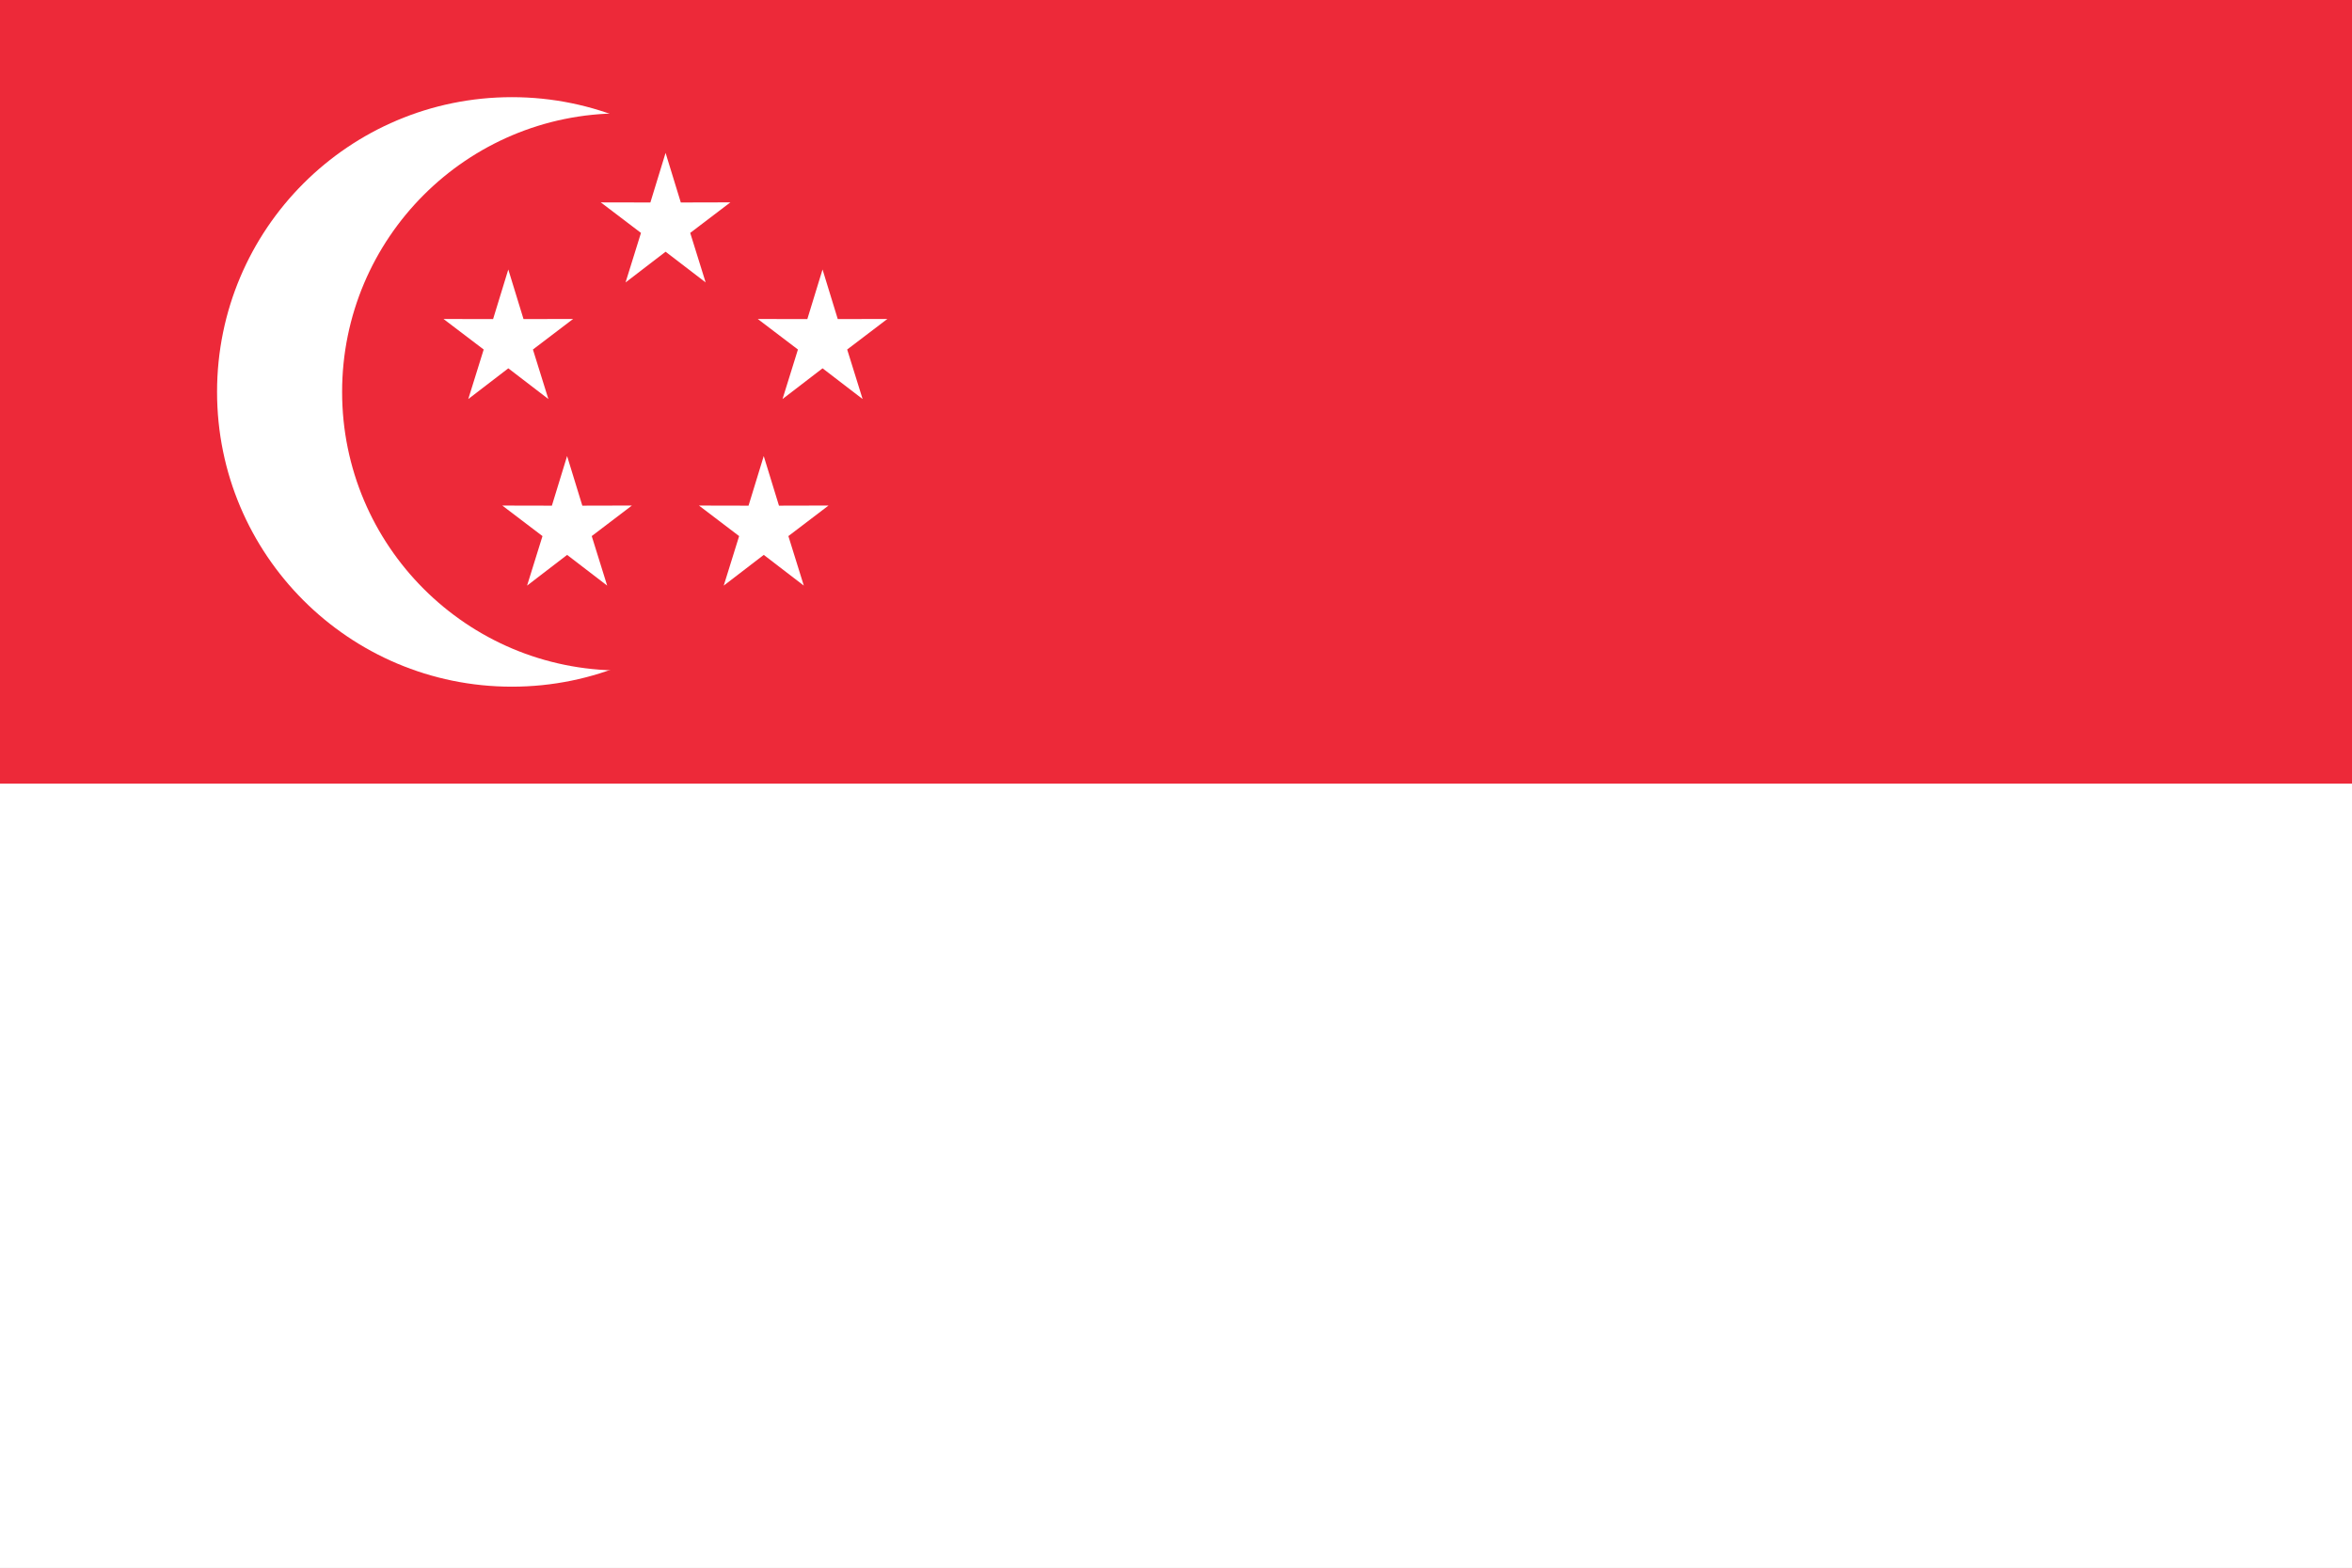
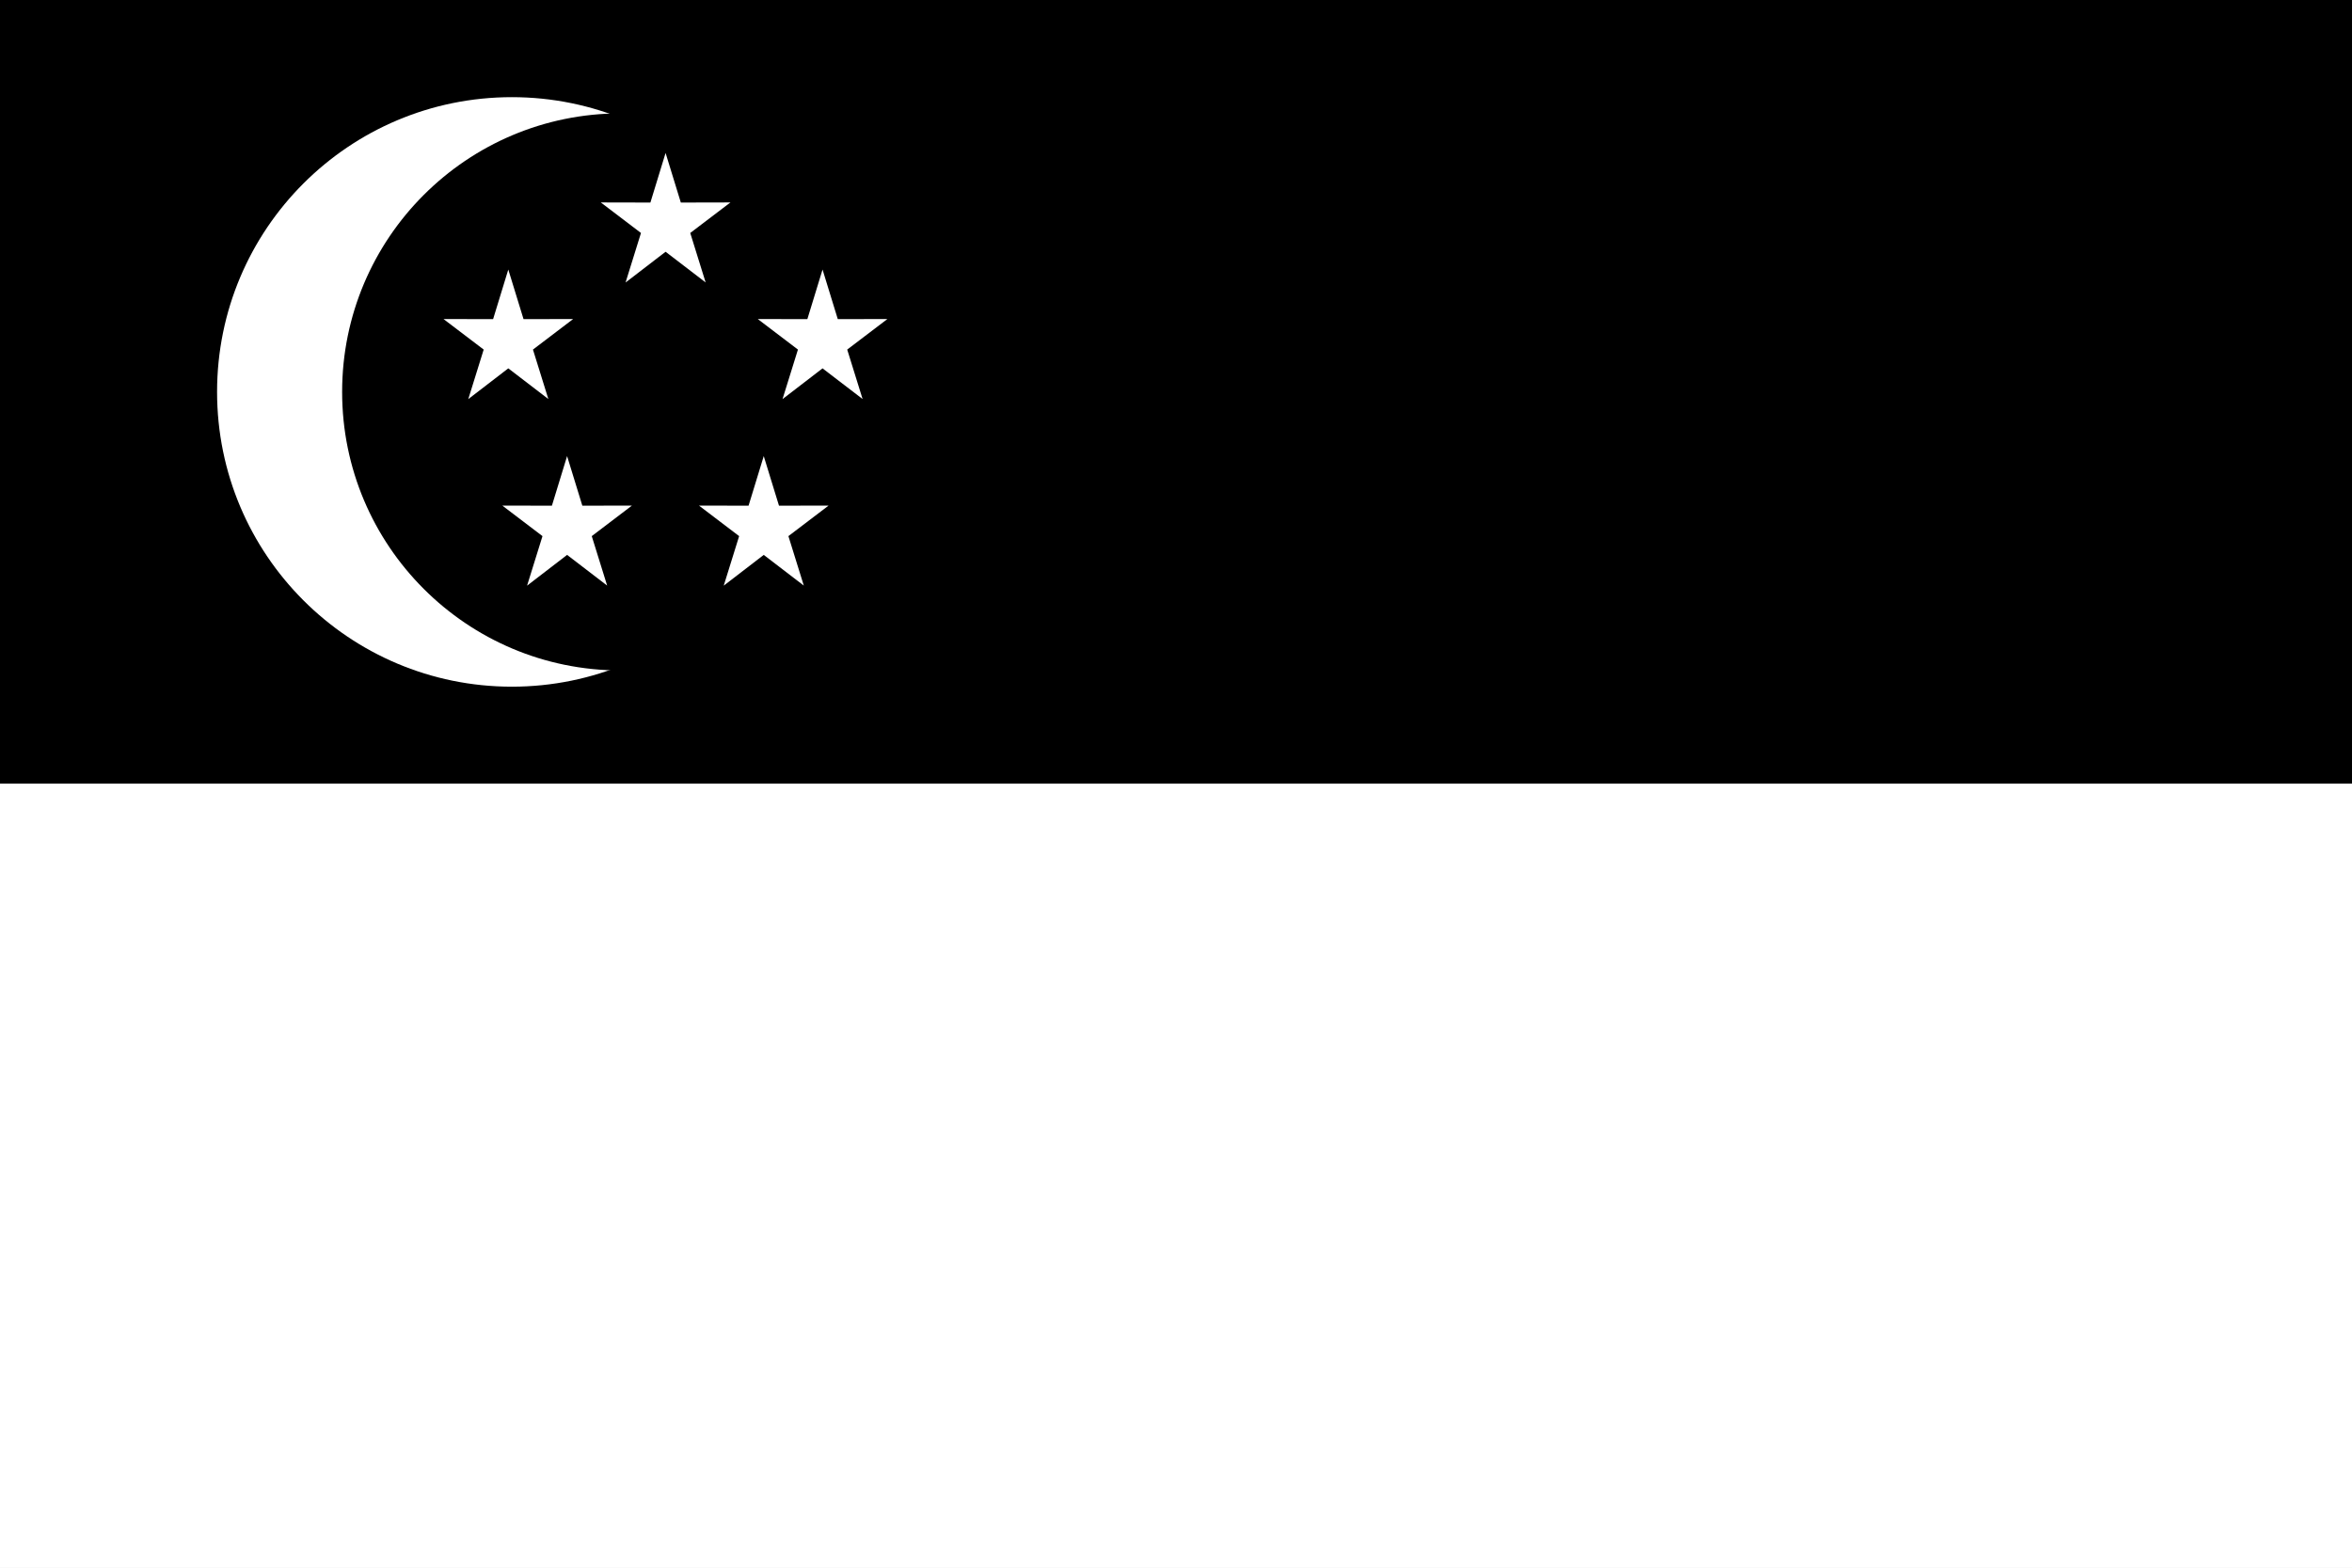
- <svg xmlns="http://www.w3.org/2000/svg" xmlns:xlink="http://www.w3.org/1999/xlink" viewBox="0 0 4320 2880">
-   <rect fill="#ed2939" width="4320" height="1440" />
-   <rect fill="#fff" y="1440" width="4320" height="1440" />
-   <path fill="#fff" d="M 1481.678,720 A 541.5,541.5 0 1 1 398.678,720 A 541.5,541.5 0 1 1 1481.678,720 z" />
-   <path fill="#ed2939" d="M 1651.835,720 A 511.735,511.735 0 1 1 628.365,720 A 511.735,511.735 0 1 1 1651.835,720 z" />
-   <path fill="#fff" id="star" d="M 1007.195,733.064 L 933.635,676.634 L 860.093,733.091 L 888.406,642.097 L 814.611,586.005 L 905.67,586.198 L 933.605,495.075 L 961.569,586.188 L 1052.628,585.962 L 978.852,642.081 L 1007.195,733.064 z" />
-   <use xlink:href="#star" transform="translate(577.1885,0)" />
-   <use xlink:href="#star" transform="translate(288.8885,-214.2112)" />
-   <use xlink:href="#star" transform="translate(107.9995,342.7488)" />
-   <use xlink:href="#star" transform="translate(469.1885,342.7488)" />
+ <svg xmlns="http://www.w3.org/2000/svg" id="Calque_1" version="1.1" viewBox="0 0 4320 2880">
+   <defs>
+     <style>
+       .st0 {
+         fill: #fff;
+       }
+     </style>
+   </defs>
+   <rect width="4320" height="1440" />
+   <rect class="st0" y="1440" width="4320" height="1440" />
+   <path class="st0" d="M1481.7,720c0,299.1-242.4,541.5-541.5,541.5s-541.5-242.4-541.5-541.5S641.1,178.5,940.2,178.5s541.5,242.4,541.5,541.5Z" />
+   <path d="M1651.8,720c0,282.6-229.1,511.7-511.7,511.7s-511.7-229.1-511.7-511.7,229.1-511.7,511.7-511.7,511.7,229.1,511.7,511.7Z" />
+   <path id="star" class="st0" d="M1007.2,733.1l-73.6-56.4-73.5,56.5,28.3-91-73.8-56.1,91.1.2,27.9-91.1,28,91.1,91.1-.2-73.8,56.1,28.3,91Z" />
+   <path id="star1" data-name="star" class="st0" d="M1584.4,733.1l-73.6-56.4-73.5,56.5,28.3-91-73.8-56.1,91.1.2,27.9-91.1,28,91.1,91.1-.2-73.8,56.1,28.3,91Z" />
+   <path id="star2" data-name="star" class="st0" d="M1296.1,518.9l-73.6-56.4-73.5,56.5,28.3-91-73.8-56.1,91.1.2,27.9-91.1,28,91.1,91.1-.2-73.8,56.1,28.3,91Z" />
+   <path id="star3" data-name="star" class="st0" d="M1115.2,1075.8l-73.6-56.4-73.5,56.5,28.3-91-73.8-56.1,91.1.2,27.9-91.1,28,91.1,91.1-.2-73.8,56.1,28.3,91Z" />
+   <path id="star4" data-name="star" class="st0" d="M1476.4,1075.8l-73.6-56.4-73.5,56.5,28.3-91-73.8-56.1,91.1.2,27.9-91.1,28,91.1,91.1-.2-73.8,56.1,28.3,91Z" />
</svg>
